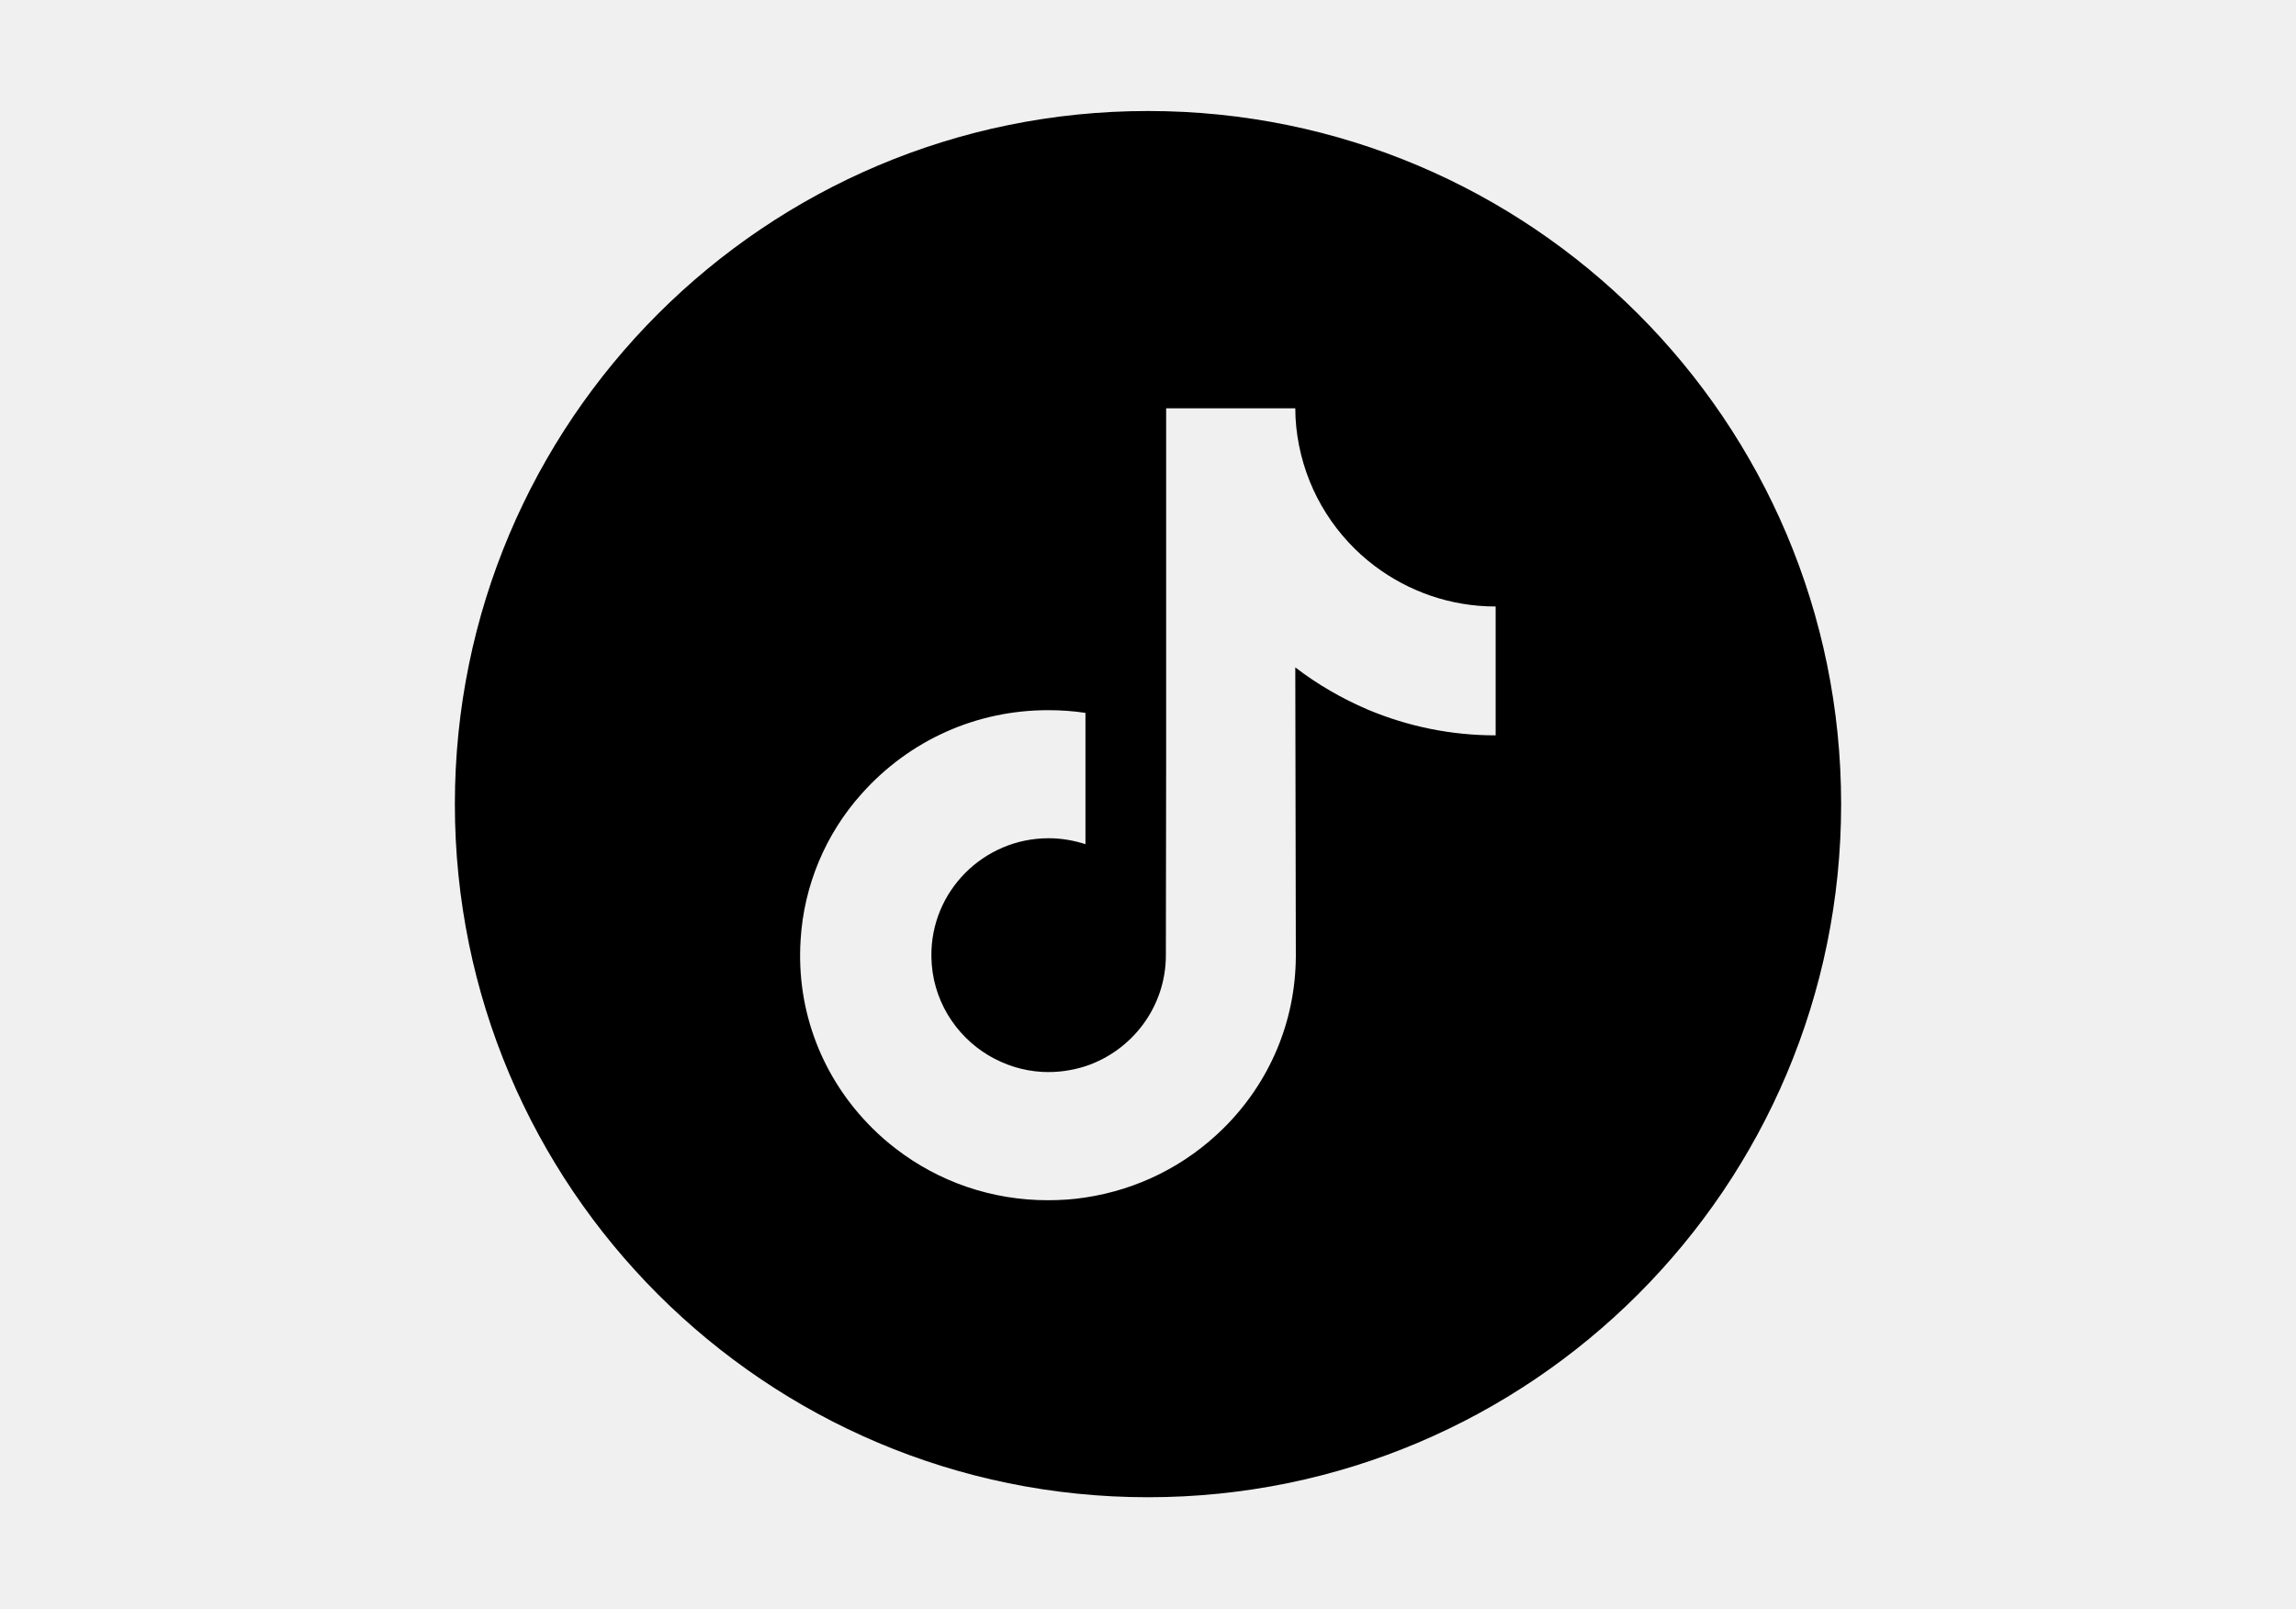
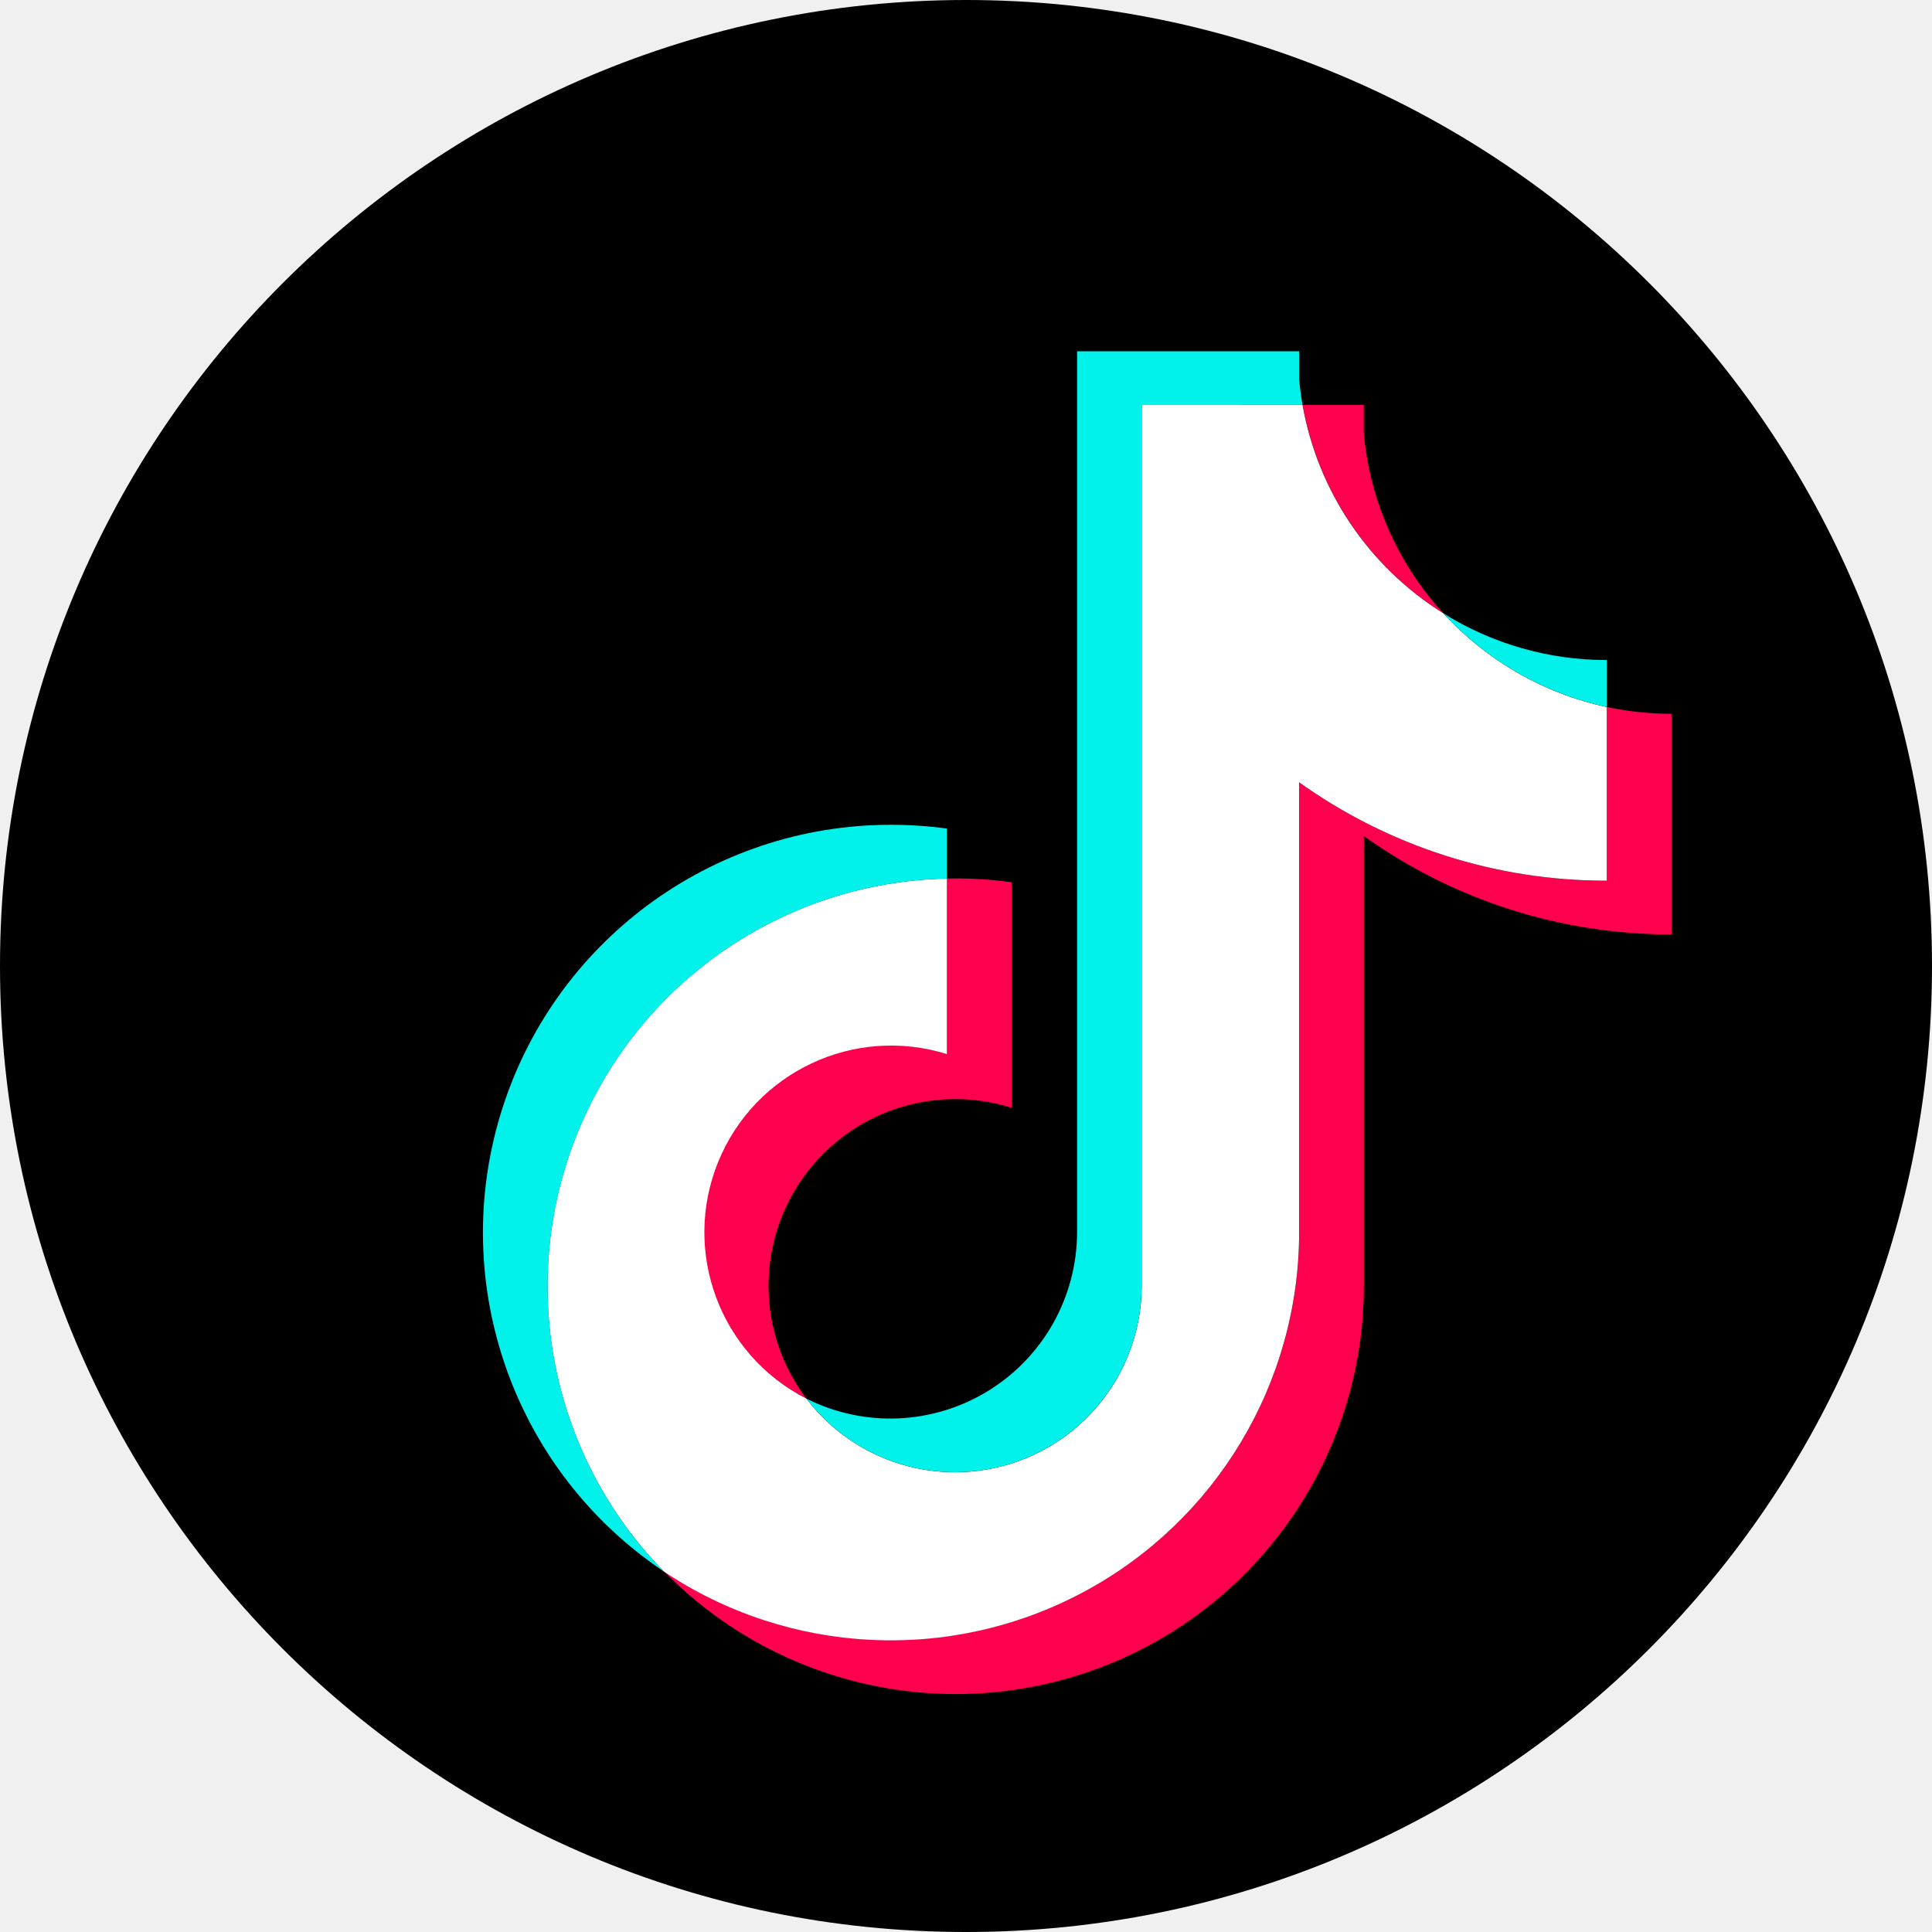
- <svg xmlns="http://www.w3.org/2000/svg" version="1.0" id="Capa_1" x="0px" y="0px" viewBox="0 0 848 594" style="enable-background:new 0 0 848 594;" xml:space="preserve">
-   <path d="M424,41c-141.4,0-256,114.6-256,256s114.6,256,256,256s256-114.6,256-256S565.4,41,424,41z M552.4,236.9v34.7  c-16.3,0-32.2-3.2-47.2-9.5c-9.6-4.1-18.6-9.3-26.8-15.6l0.2,106.7c-0.1,24-9.6,46.6-26.8,63.6c-14,13.8-31.7,22.6-51,25.5  c-4.5,0.7-9.1,1-13.8,1c-20.6,0-40.1-6.7-56.1-19c-3-2.3-5.9-4.8-8.6-7.5c-18.6-18.4-28.3-43.4-26.6-69.7c1.2-20,9.2-39.1,22.6-54  c17.7-19.8,42.4-30.8,68.8-30.8c4.6,0,9.2,0.3,13.8,1v12.8v35.7c-4.3-1.4-8.9-2.2-13.6-2.2c-24.1,0-43.7,19.7-43.3,43.8  c0.2,15.5,8.7,29,21.1,36.4c5.9,3.5,12.6,5.7,19.8,6.1c5.6,0.3,11-0.5,16-2.1c17.2-5.7,29.7-21.9,29.7-41l0.1-71.4V150.8h47.7  c0,4.7,0.5,9.3,1.4,13.8c3.6,18.1,13.8,33.8,28,44.5c12.4,9.3,27.8,14.9,44.5,14.9c0,0,0.1,0,0.1,0L552.4,236.9L552.4,236.9z" />
+ <svg xmlns="http://www.w3.org/2000/svg" width="44" height="44" viewBox="0 0 44 44">
+   <g fill="none" fill-rule="evenodd">
+     <circle cx="22" cy="22" r="22" fill="#000" />
+     <g transform="translate(11 8)">
+       <path d="M55.192,21.472A12.012,12.012,0,0,0,62.2,23.713V18.688a7.1,7.1,0,0,1-1.471-.154v3.956a12.014,12.014,0,0,1-7.007-2.241V30.5a9.3,9.3,0,0,1-14.467,7.718,9.295,9.295,0,0,0,15.939-6.494V21.472Zm1.815-5.07a7,7,0,0,1-1.815-4.1v-.646H53.8a7.036,7.036,0,0,0,3.21,4.747ZM42.5,34.285a4.252,4.252,0,0,1,4.674-6.622V22.525A9.378,9.378,0,0,0,45.7,22.44v4a4.25,4.25,0,0,0-3.2,7.846Z" transform="translate(-35.133 -10.432)" fill="#ff004f" />
+       <path class="fill-color-text" d="M31.134,20.248a12.014,12.014,0,0,0,7.007,2.241V18.534a7.034,7.034,0,0,1-3.72-2.132,7.036,7.036,0,0,1-3.21-4.747H27.548V31.727a4.252,4.252,0,0,1-7.635,2.558,4.251,4.251,0,0,1,3.2-7.845v-4a9.288,9.288,0,0,0-6.449,15.781A9.3,9.3,0,0,0,31.134,30.5V20.248Z" transform="translate(-12.547 -10.432)" fill="#fff" />
+       <path d="M25.594,8.1V7.032a7.008,7.008,0,0,1-3.72-1.062A7.028,7.028,0,0,0,25.594,8.1Zm-6.93-6.879q-.05-.287-.077-.577V0H13.53V20.072a4.253,4.253,0,0,1-6.164,3.781A4.252,4.252,0,0,0,15,21.3V1.223Zm-8.1,10.785V10.87a9.388,9.388,0,0,0-1.275-.086A9.288,9.288,0,0,0,4.12,27.79a9.288,9.288,0,0,1,6.449-15.781Z" fill="#00f2ea" />
+     </g>
+   </g>
</svg>
